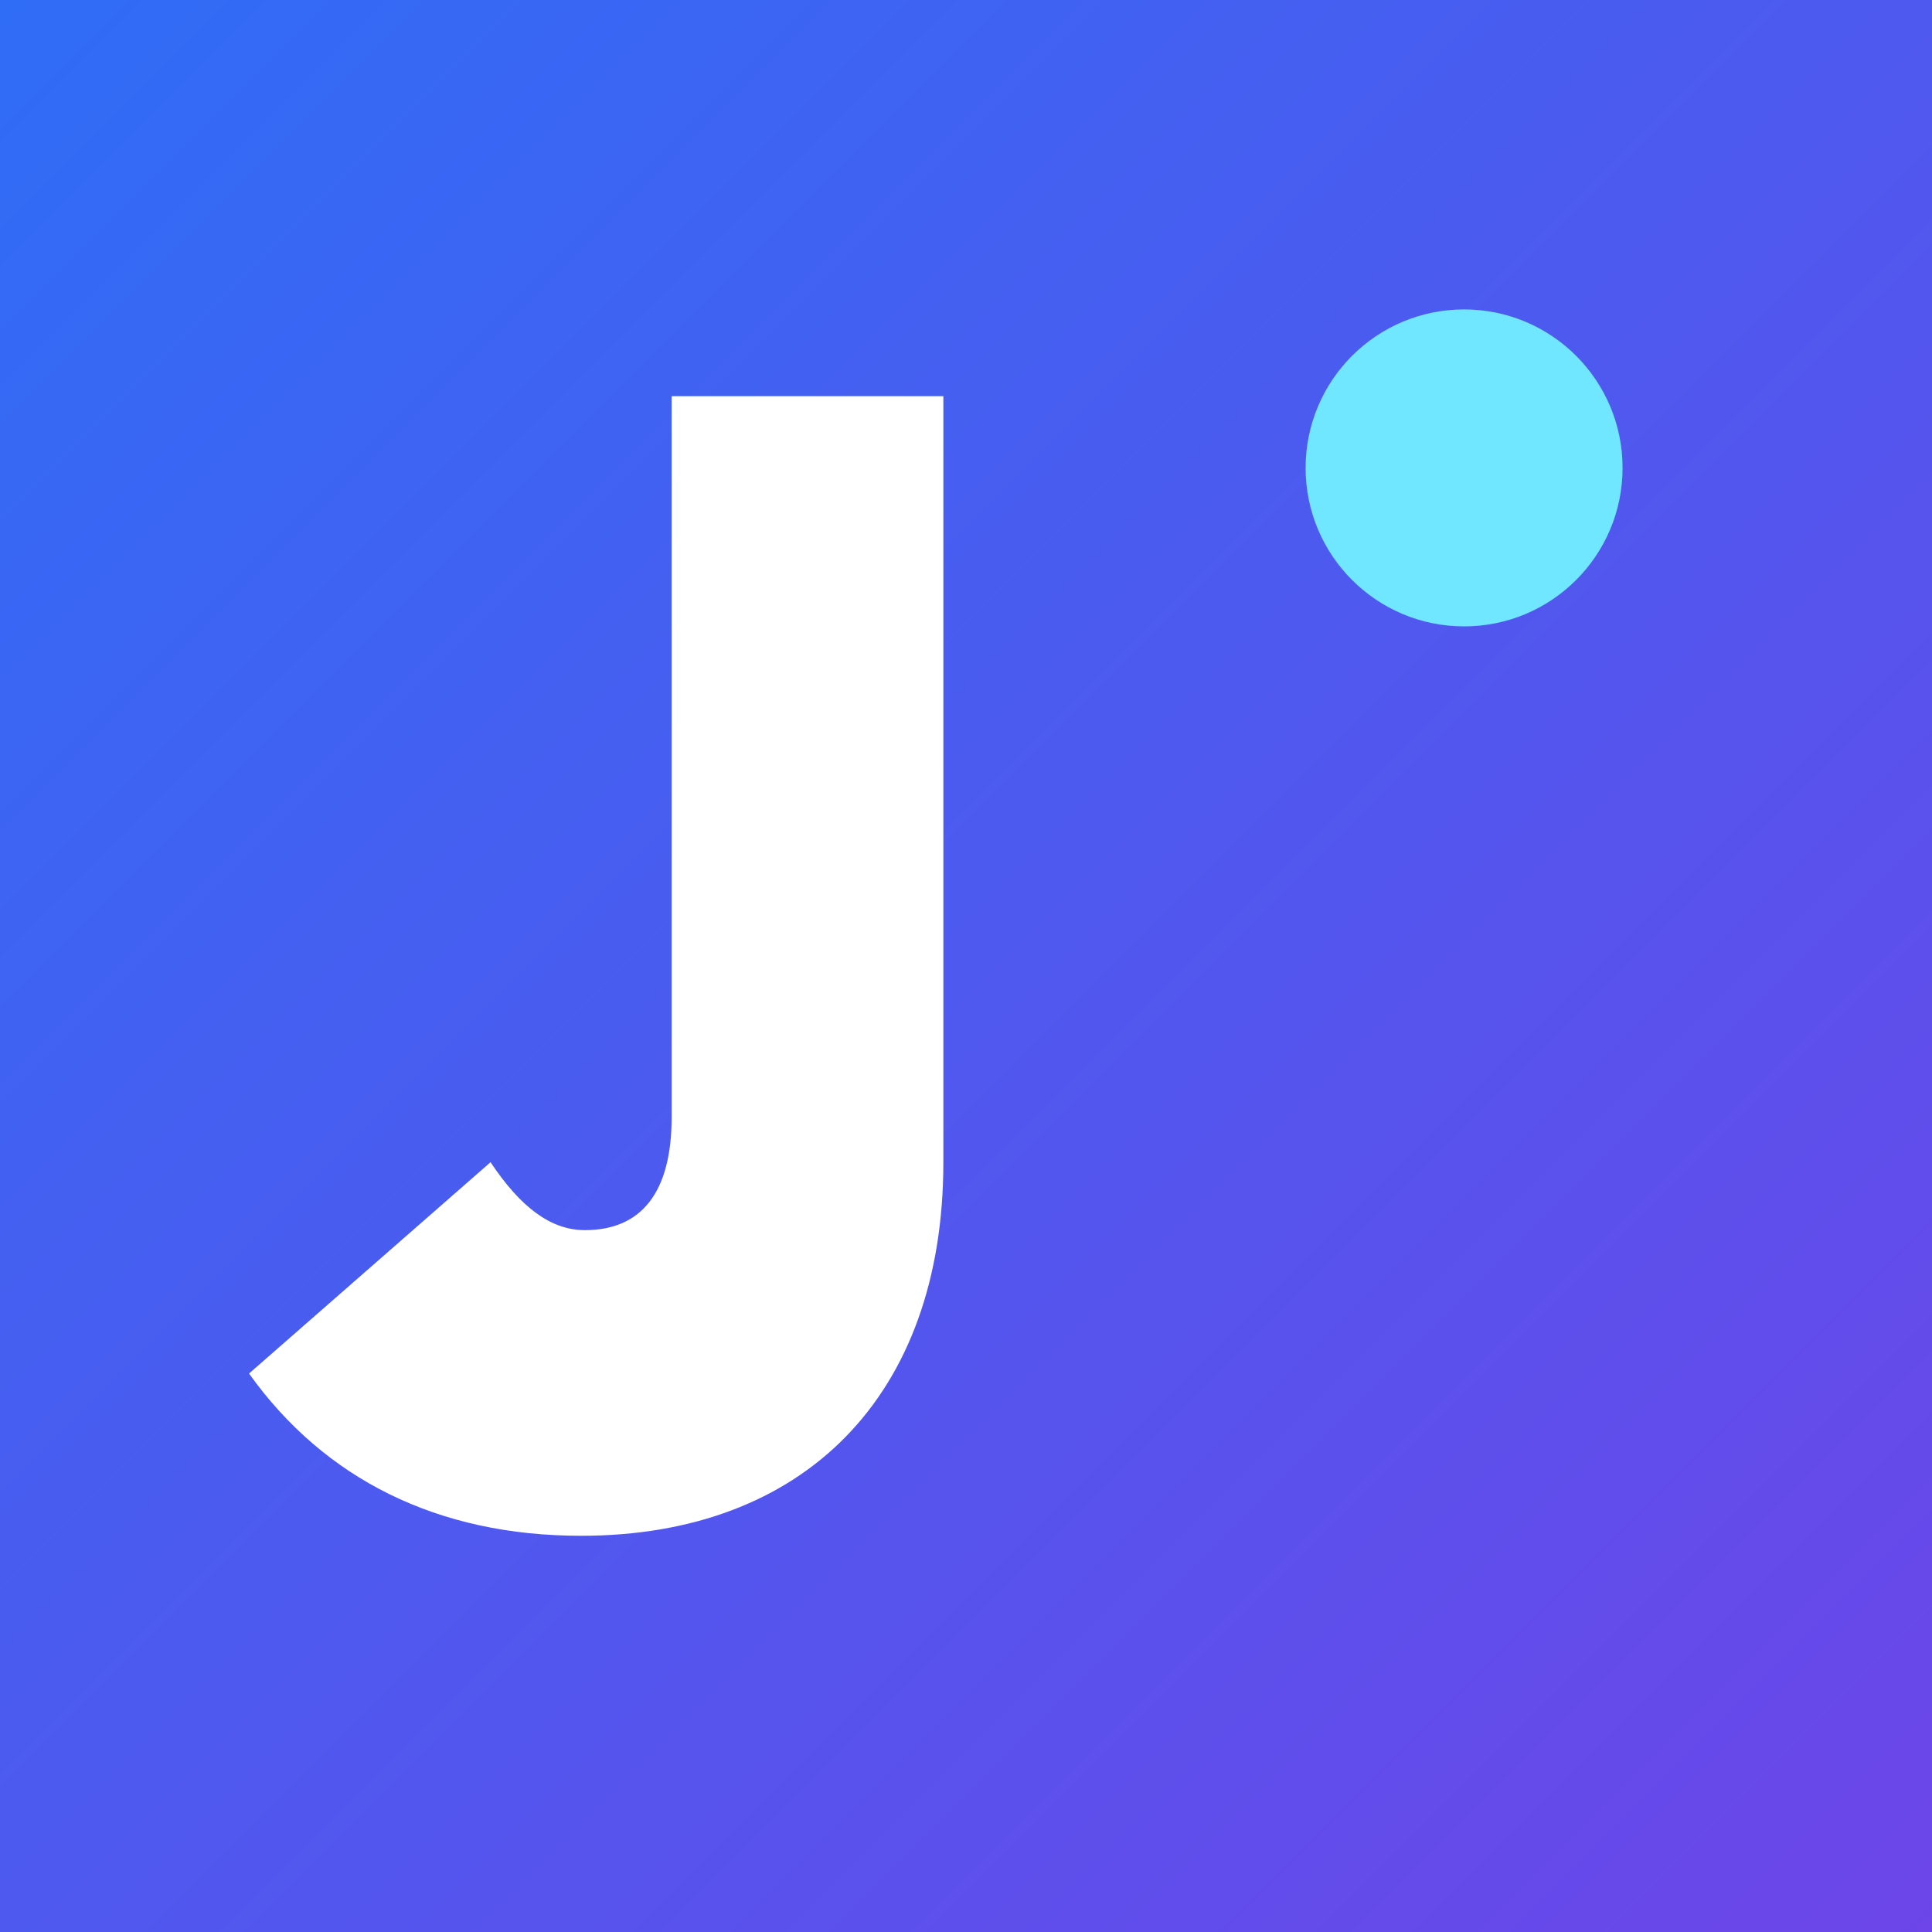
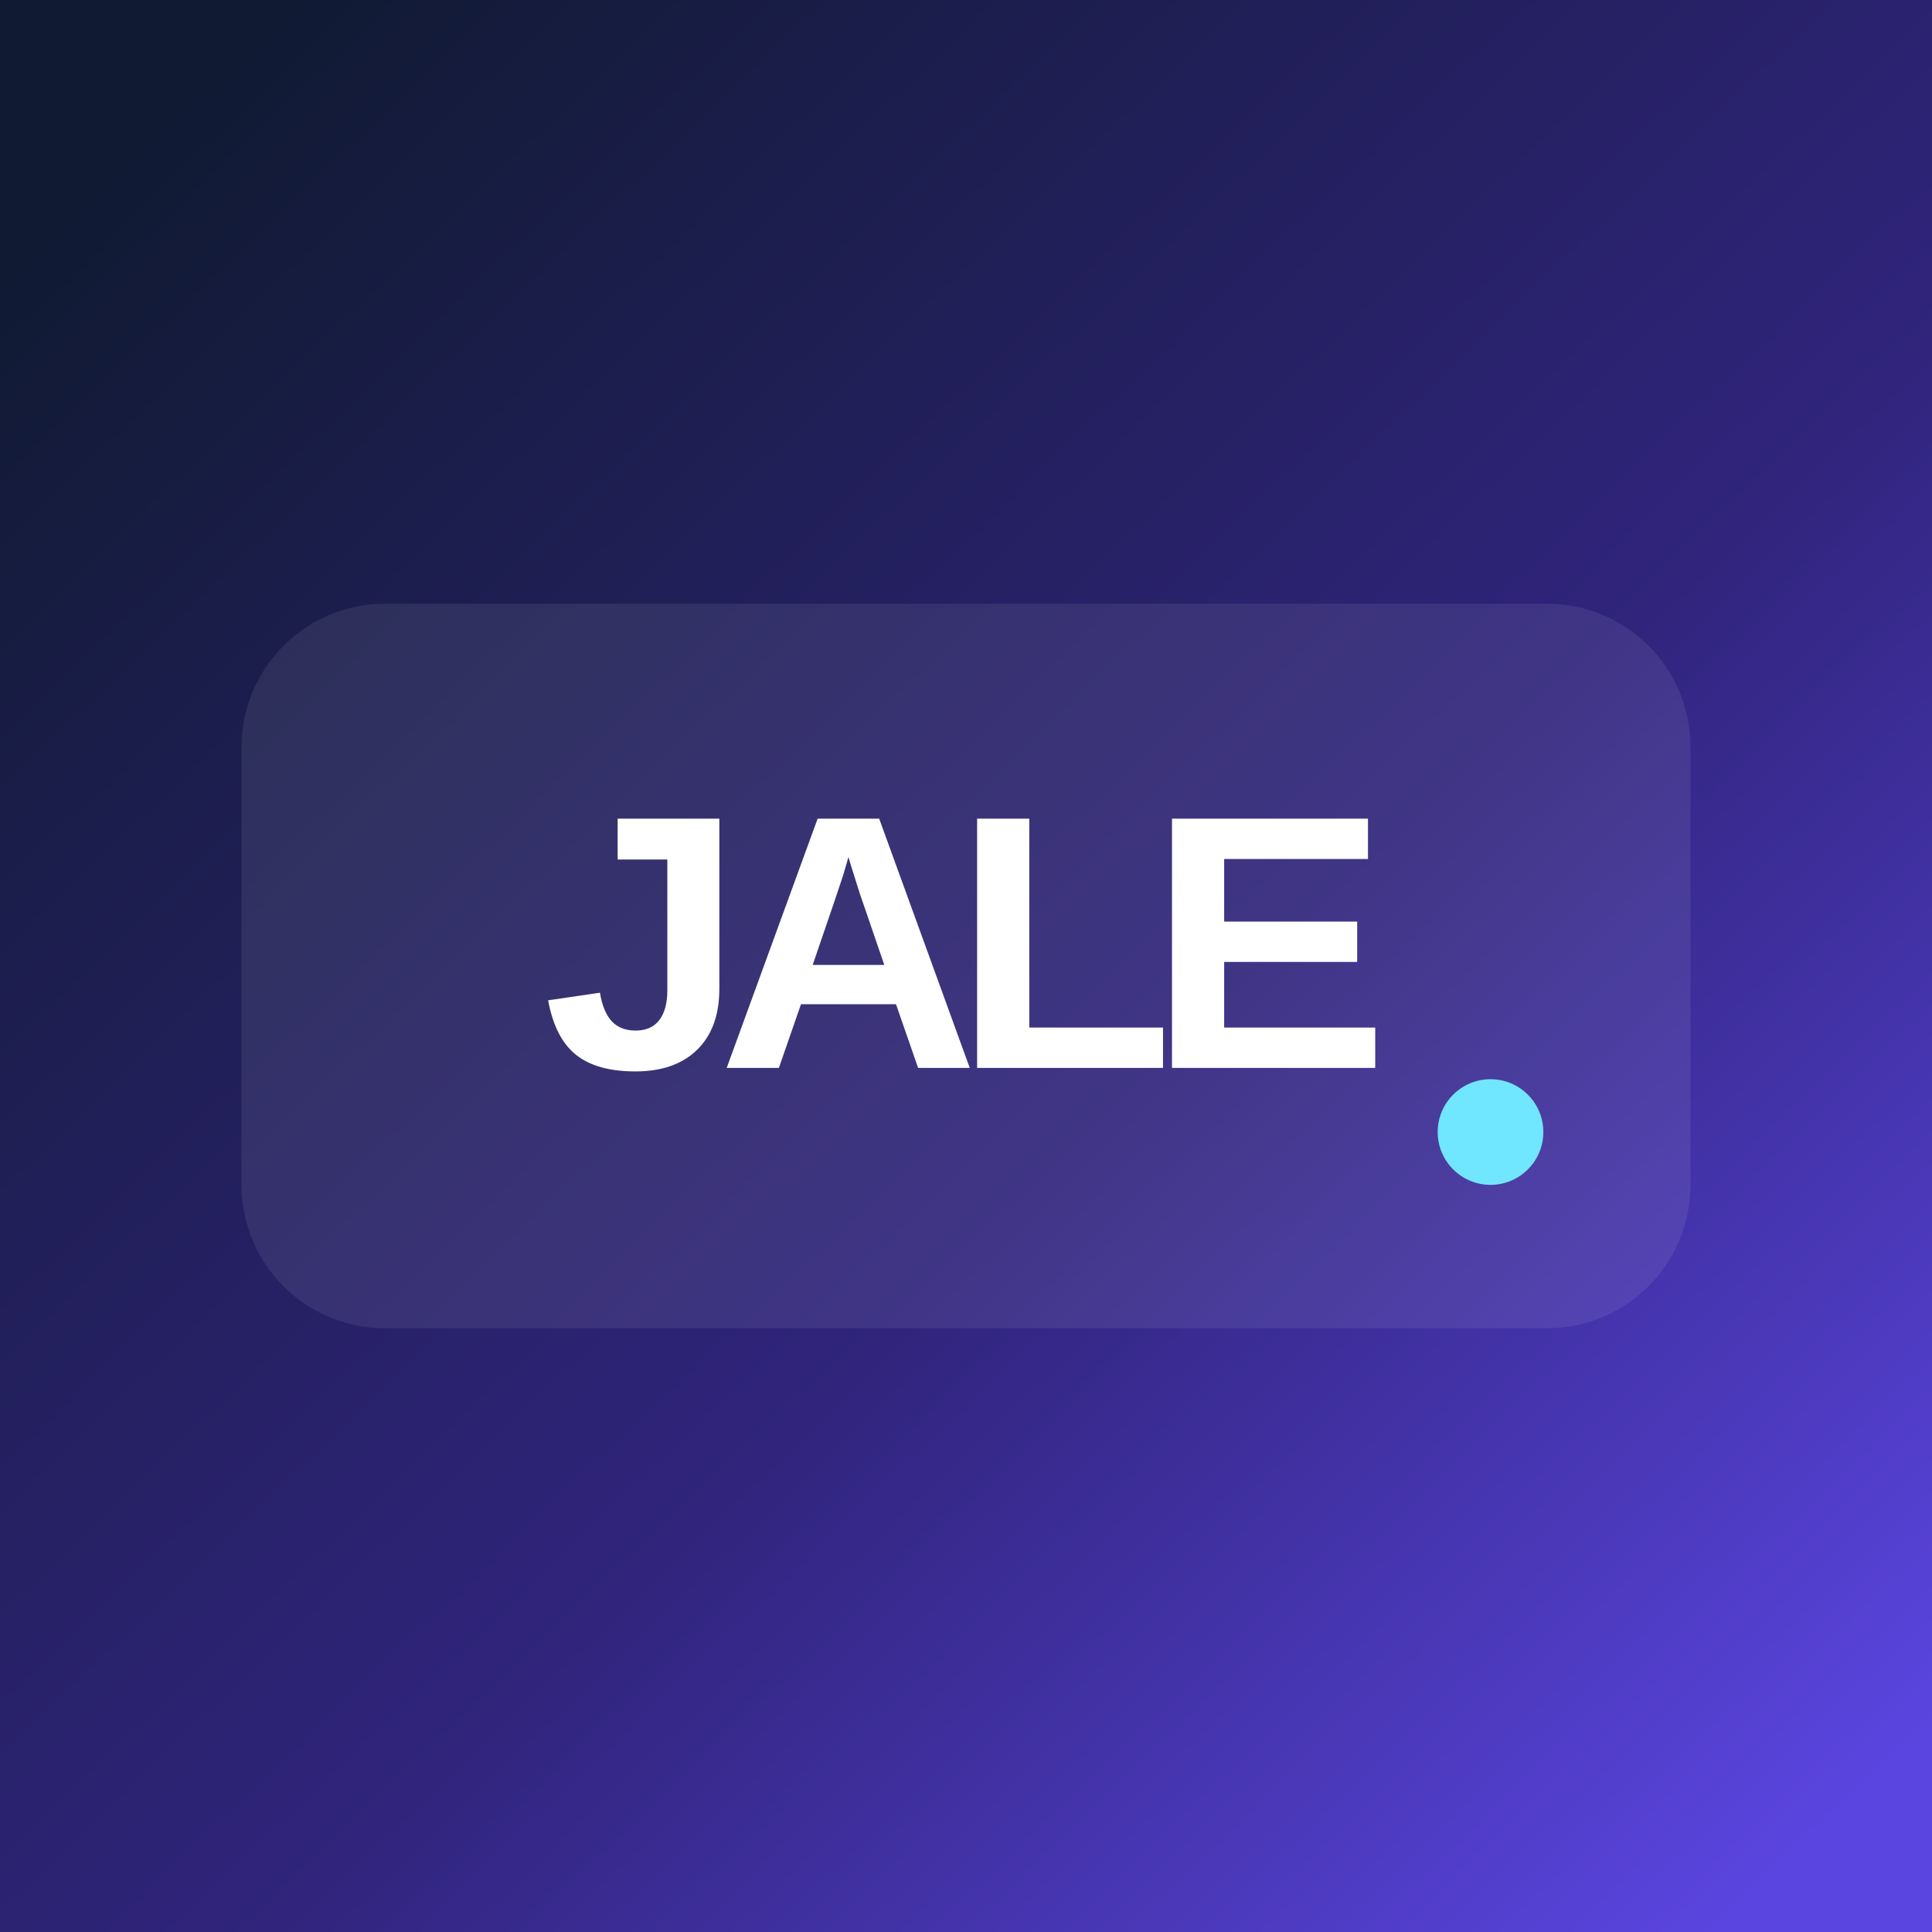
<svg xmlns="http://www.w3.org/2000/svg" viewBox="0 0 512 512">
  <defs>
-     <linearGradient id="g" x1="0" y1="0" x2="1" y2="1">
-       <stop stop-color="#2f6df6" />
-       <stop offset="1" stop-color="#6d45e8" />
+     <linearGradient id="g" x1="40" y1="30" x2="480" y2="490" gradientUnits="userSpaceOnUse">
+       <stop stop-color="#101a32" />
+       <stop offset=".58" stop-color="#30247c" />
+       <stop offset="1" stop-color="#5b45e0" />
    </linearGradient>
  </defs>
  <rect width="512" height="512" fill="url(#g)" />
-   <circle cx="388" cy="124" r="42" fill="#71e6ff" />
-   <path d="M160 105h90v203c0 62-37 99-96 99-38 0-68-15-88-43l64-56c8 12 16 18 25 18 15 0 23-10 23-30V105z" fill="#fff" />
+   <path d="M102 160h308a38 38 0 0 1 38 38v116a38 38 0 0 1-38 38H102a38 38 0 0 1-38-38V198a38 38 0 0 1 38-38Z" fill="#fff" fill-opacity=".08" />
+   <text x="256" y="283" text-anchor="middle" fill="#fff" font-family="Arial,Helvetica,sans-serif" font-size="96" font-weight="900" letter-spacing="-7">JALE</text>
+   <circle cx="395" cy="300" r="14" fill="#71e6ff" />
</svg>
